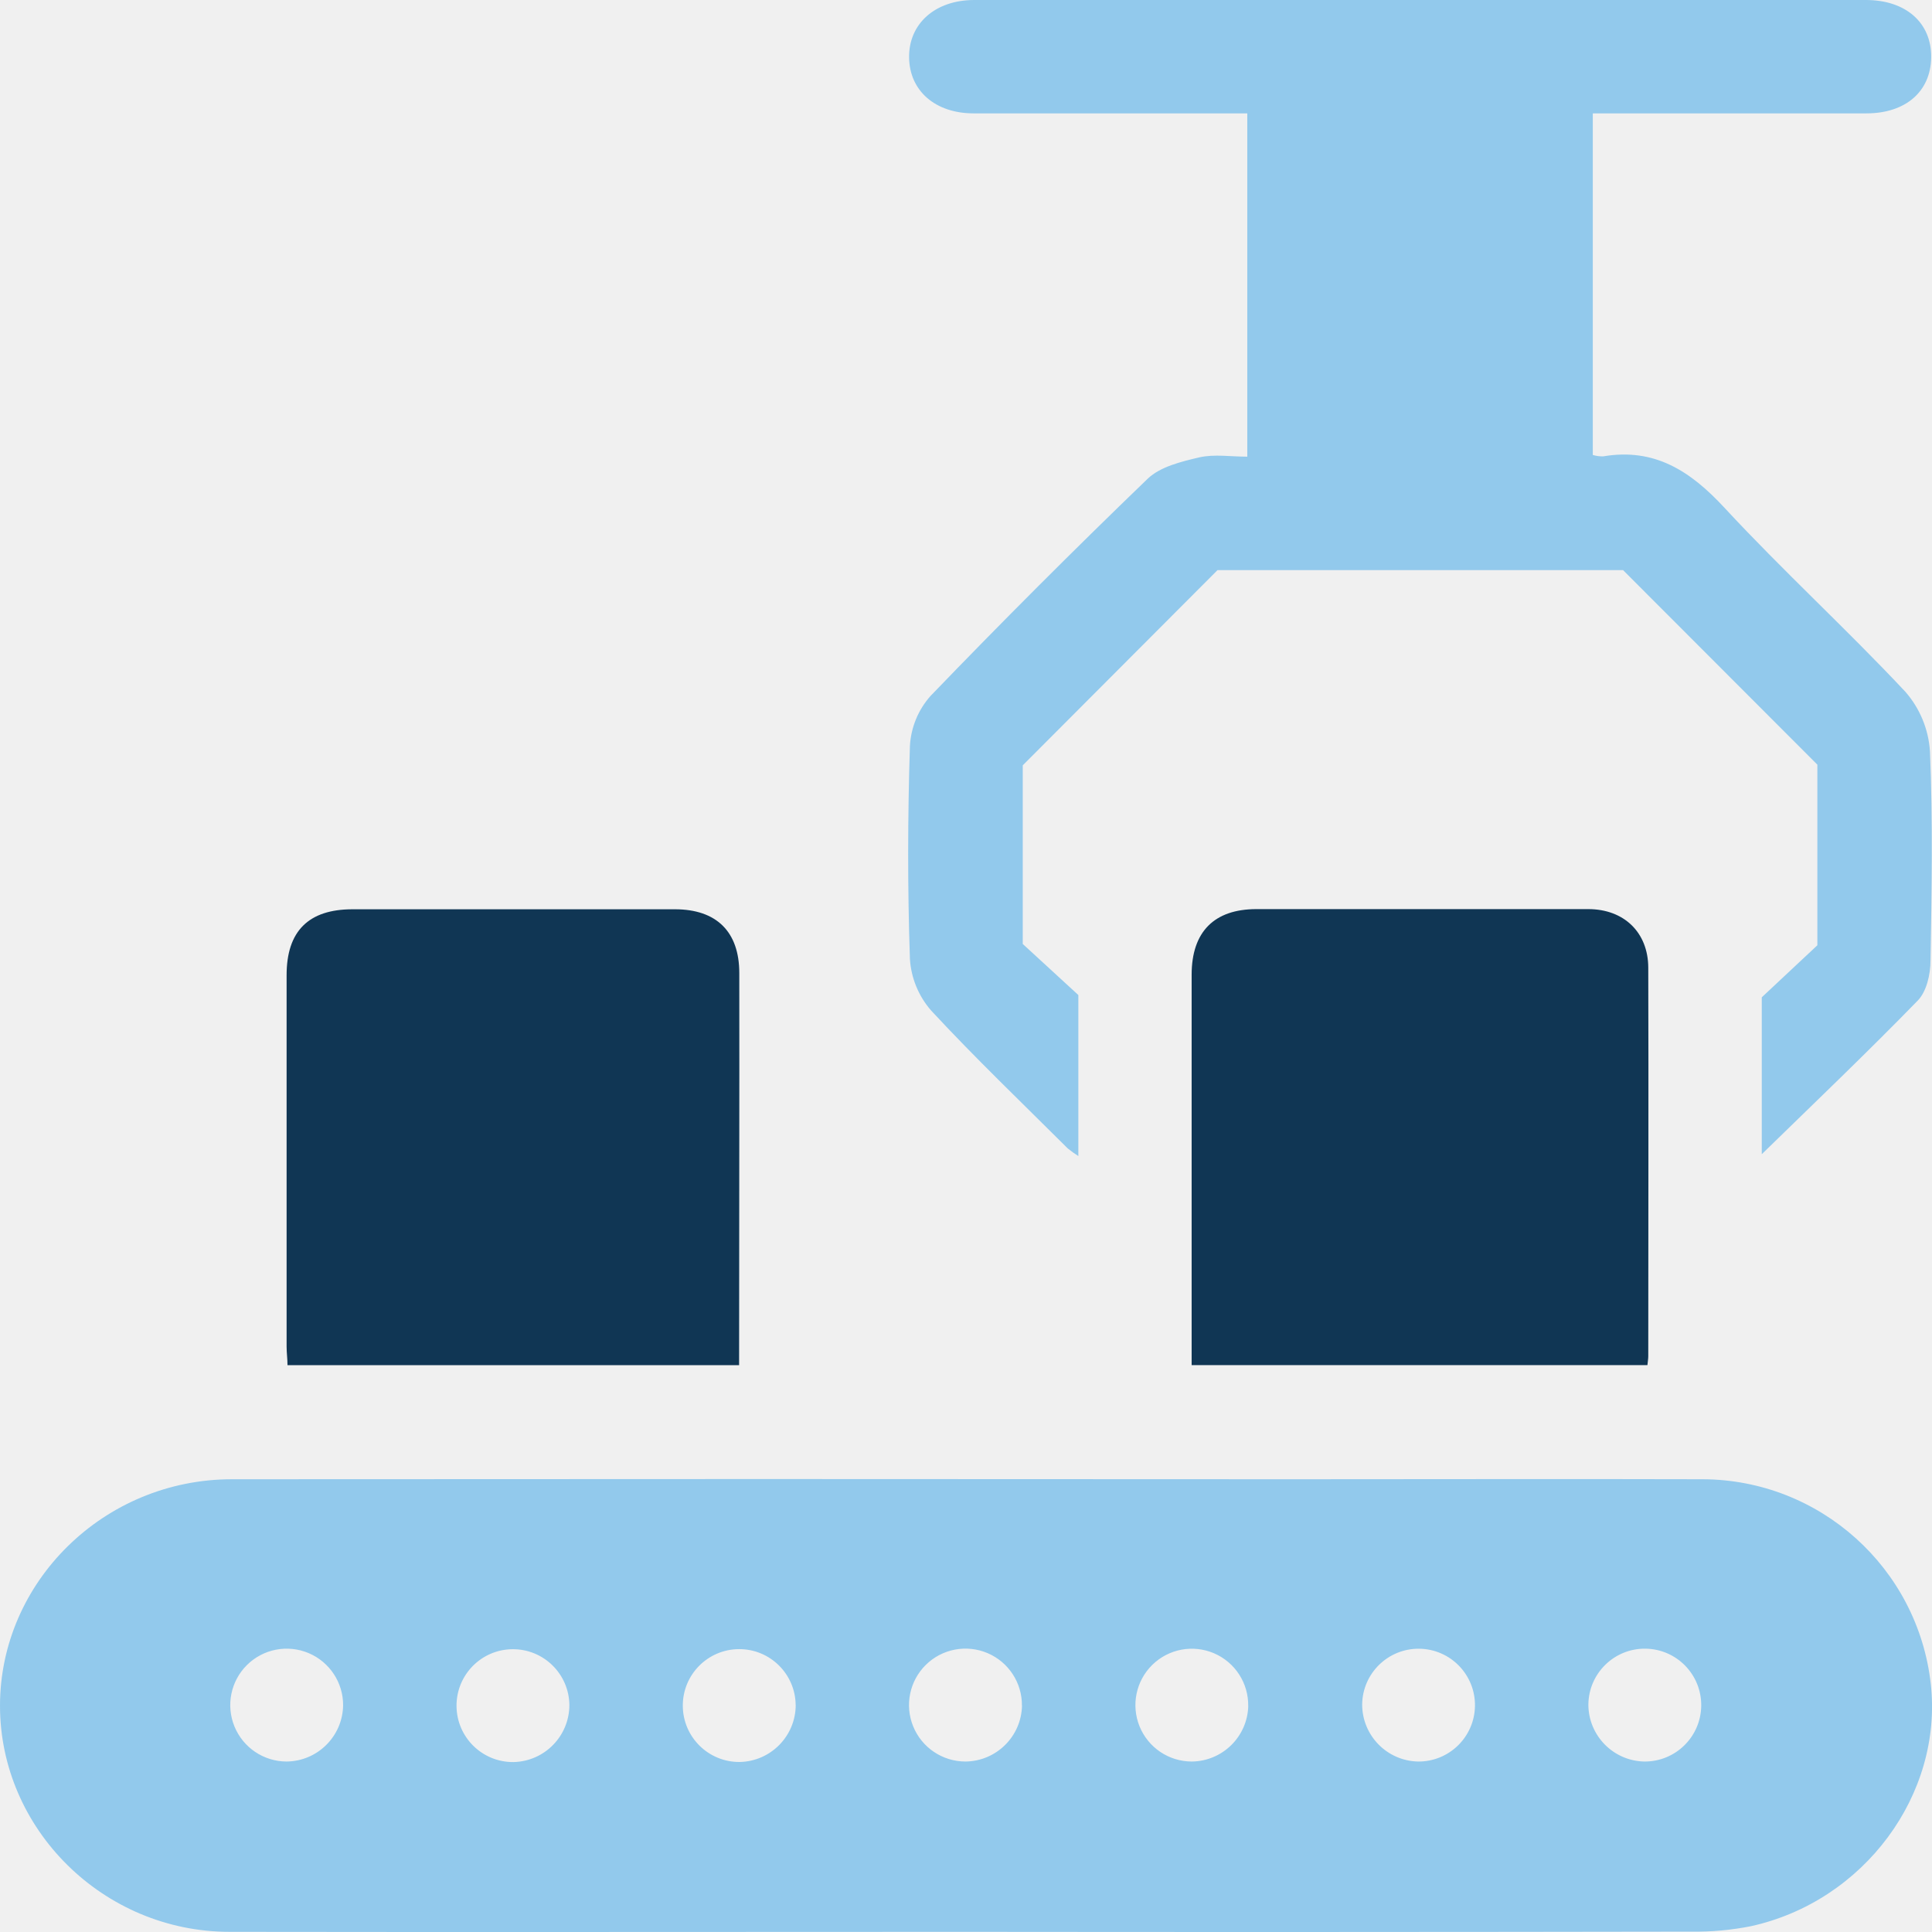
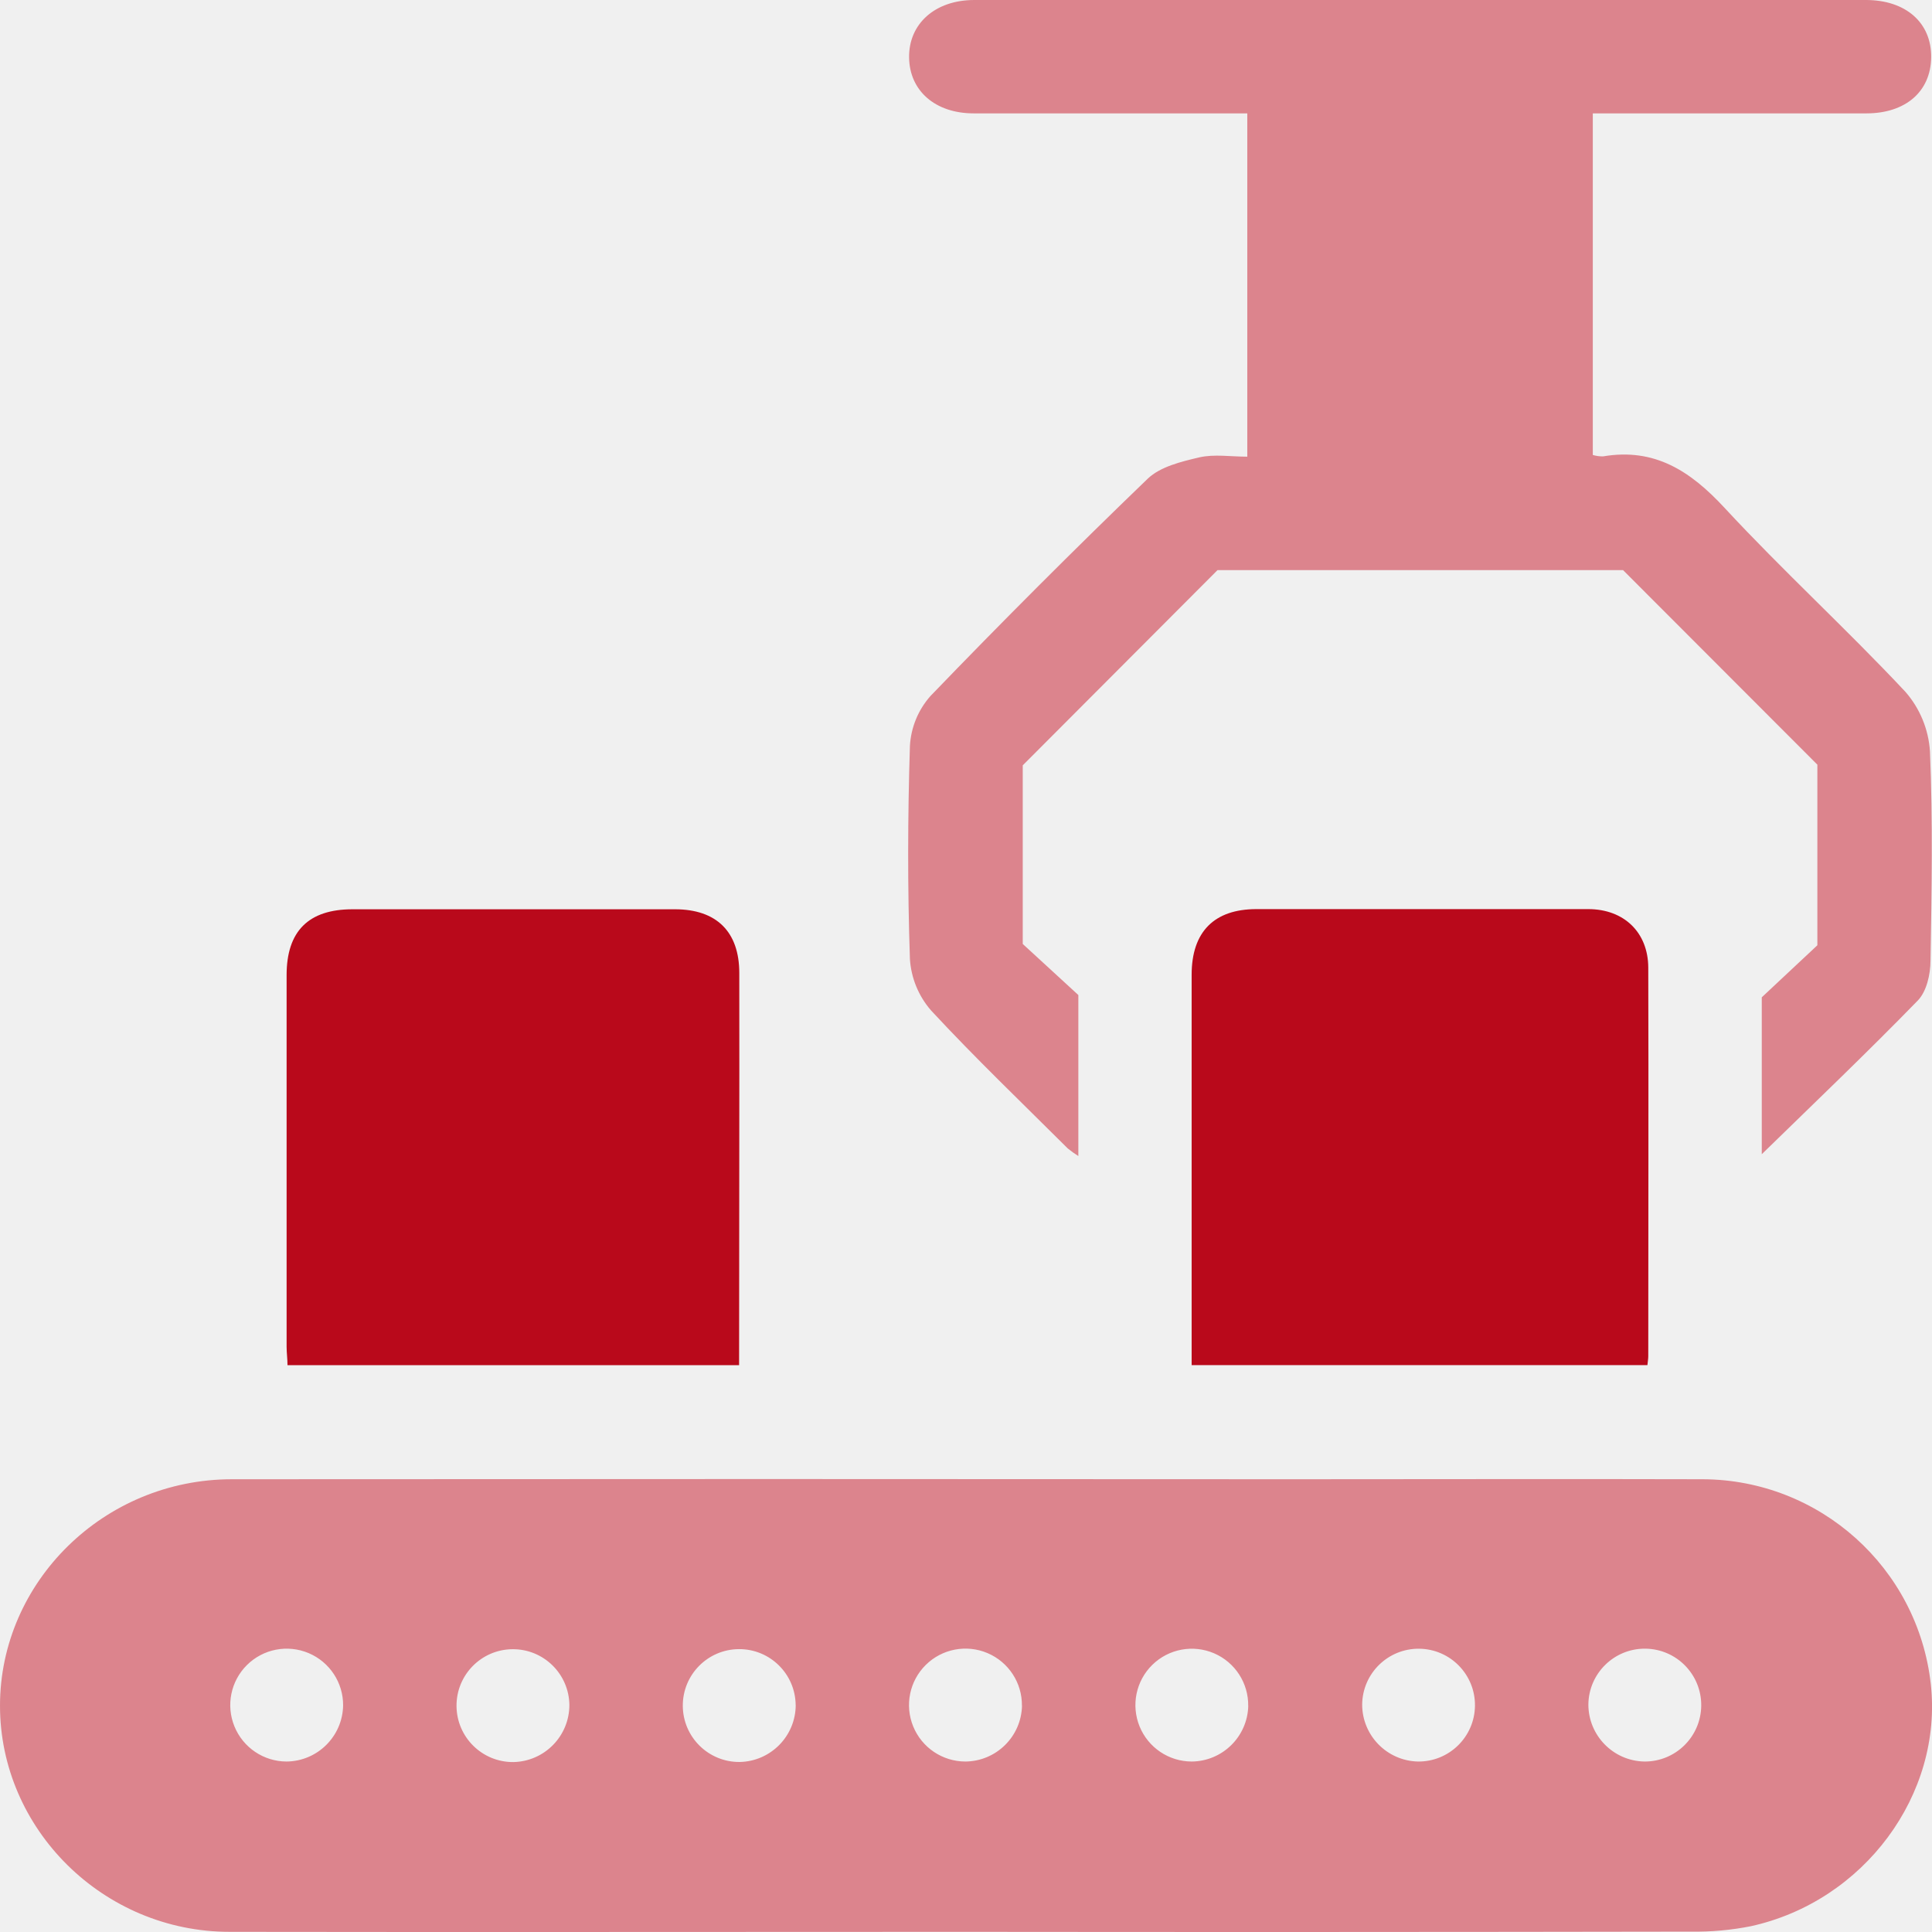
<svg xmlns="http://www.w3.org/2000/svg" width="72" height="72" fill="none">
  <g clip-path="url(#a)">
-     <path d="M35.96 71.994c-9.133 0-18.271.014-27.401 0-4.714 0-8.562-3.831-8.559-8.433.003-4.602 3.865-8.434 8.646-8.434 13.207-.01 26.419-.01 39.633 0 5.06 0 10.12-.014 15.179 0a8.587 8.587 0 0 1 8.497 7.63c.455 4.116-2.485 8.099-6.704 9.027a10.58 10.58 0 0 1-2.229.202c-9.036.015-18.057.018-27.063.008Zm-23.173-8.433a2.103 2.103 0 1 0-2.109 2.086 2.128 2.128 0 0 0 2.109-2.095v.009Zm8.432-.014a2.103 2.103 0 1 0-2.085 2.12 2.128 2.128 0 0 0 2.085-2.129v.009Zm8.433 0a2.103 2.103 0 1 0-2.089 2.117 2.13 2.13 0 0 0 2.091-2.123l-.002.006Zm8.432.02a2.104 2.104 0 1 0-2.108 2.08 2.128 2.128 0 0 0 2.111-2.086l-.003.005Zm8.433.014a2.102 2.102 0 1 0-2.108 2.066 2.127 2.127 0 0 0 2.11-2.072l-.002.006Zm6.324 2.066a2.102 2.102 0 1 0-2.077-2.126 2.128 2.128 0 0 0 2.077 2.126Zm8.433 0a2.103 2.103 0 1 0-2.08-2.126 2.128 2.128 0 0 0 2.08 2.126ZM65.656 43.014v-5.847l2.072-1.94v-6.73l-7.241-7.25H45.373l-7.258 7.275v6.657l2.072 1.903v6a3.831 3.831 0 0 1-.394-.282c-1.709-1.703-3.454-3.373-5.093-5.141a3.228 3.228 0 0 1-.79-1.92c-.09-2.643-.084-5.294 0-7.94a3.061 3.061 0 0 1 .765-1.86 305.69 305.69 0 0 1 8.098-8.1c.47-.449 1.253-.637 1.925-.795.562-.126 1.158-.025 1.785-.025V4.225H36.285c-1.433 0-2.392-.843-2.406-2.086C33.865.897 34.832.003 36.305 0h33.233c1.481 0 2.445.843 2.431 2.134-.014 1.29-.967 2.088-2.403 2.091H59.359v12.73c.124.037.253.055.383.053 1.92-.326 3.255.545 4.523 1.914 2.18 2.353 4.556 4.523 6.746 6.862.539.618.86 1.397.913 2.215.11 2.598.065 5.201.02 7.801 0 .506-.144 1.147-.472 1.485-1.884 1.937-3.848 3.809-5.816 5.729Z" fill="#92C9EC" />
-     <path d="M61.395 50.874H44.409V36.324c0-1.6.843-2.444 2.414-2.444h12.368c1.332 0 2.232.872 2.235 2.182.014 4.827 0 9.65 0 14.477 0 .099-.017.189-.031.335ZM27.544 50.877h-16.83c0-.24-.033-.464-.033-.689V36.343c0-1.642.815-2.457 2.46-2.457h12.01c1.558 0 2.4.843 2.4 2.375.007 4.847-.007 9.707-.007 14.616Z" fill="#103654" />
+     <path d="M35.96 71.994c-9.133 0-18.271.014-27.401 0-4.714 0-8.562-3.831-8.559-8.433.003-4.602 3.865-8.434 8.646-8.434 13.207-.01 26.419-.01 39.633 0 5.06 0 10.12-.014 15.179 0a8.587 8.587 0 0 1 8.497 7.63c.455 4.116-2.485 8.099-6.704 9.027a10.58 10.58 0 0 1-2.229.202c-9.036.015-18.057.018-27.063.008Zm-23.173-8.433a2.103 2.103 0 1 0-2.109 2.086 2.128 2.128 0 0 0 2.109-2.095v.009Zm8.432-.014a2.103 2.103 0 1 0-2.085 2.12 2.128 2.128 0 0 0 2.085-2.129v.009Zm8.433 0a2.103 2.103 0 1 0-2.089 2.117 2.13 2.13 0 0 0 2.091-2.123l-.002.006Zm8.432.02a2.104 2.104 0 1 0-2.108 2.08 2.128 2.128 0 0 0 2.111-2.086l-.003.005Zm8.433.014a2.102 2.102 0 1 0-2.108 2.066 2.127 2.127 0 0 0 2.11-2.072l-.002.006Zm6.324 2.066a2.102 2.102 0 1 0-2.077-2.126 2.128 2.128 0 0 0 2.077 2.126Zm8.433 0a2.103 2.103 0 1 0-2.08-2.126 2.128 2.128 0 0 0 2.08 2.126ZM65.656 43.014v-5.847l2.072-1.94v-6.73l-7.241-7.25H45.373l-7.258 7.275v6.657l2.072 1.903v6a3.831 3.831 0 0 1-.394-.282c-1.709-1.703-3.454-3.373-5.093-5.141a3.228 3.228 0 0 1-.79-1.92c-.09-2.643-.084-5.294 0-7.94a3.061 3.061 0 0 1 .765-1.86 305.69 305.69 0 0 1 8.098-8.1c.47-.449 1.253-.637 1.925-.795.562-.126 1.158-.025 1.785-.025V4.225H36.285c-1.433 0-2.392-.843-2.406-2.086C33.865.897 34.832.003 36.305 0h33.233c1.481 0 2.445.843 2.431 2.134-.014 1.29-.967 2.088-2.403 2.091H59.359v12.73c.124.037.253.055.383.053 1.92-.326 3.255.545 4.523 1.914 2.18 2.353 4.556 4.523 6.746 6.862.539.618.86 1.397.913 2.215.11 2.598.065 5.201.02 7.801 0 .506-.144 1.147-.472 1.485-1.884 1.937-3.848 3.809-5.816 5.729Z" fill="#dc848d" />
+     <path d="M61.395 50.874H44.409V36.324c0-1.6.843-2.444 2.414-2.444h12.368c1.332 0 2.232.872 2.235 2.182.014 4.827 0 9.65 0 14.477 0 .099-.017.189-.031.335ZM27.544 50.877h-16.83c0-.24-.033-.464-.033-.689V36.343c0-1.642.815-2.457 2.46-2.457h12.01c1.558 0 2.4.843 2.4 2.375.007 4.847-.007 9.707-.007 14.616Z" fill="rgba(185, 9, 27, 1)" />
  </g>
  <defs>
    <clipPath id="a">
      <path fill="#fff" d="M0 0h72v72H0z" />
    </clipPath>
  </defs>
</svg>
